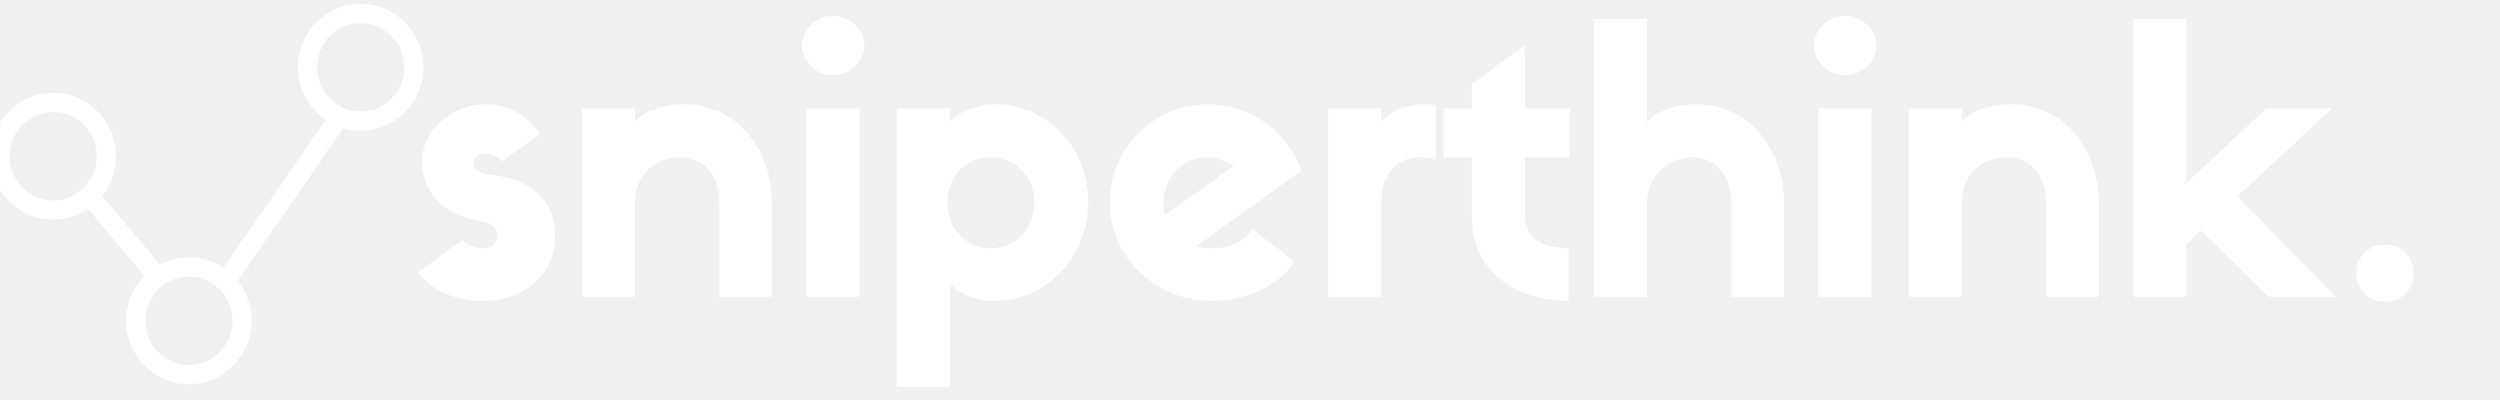
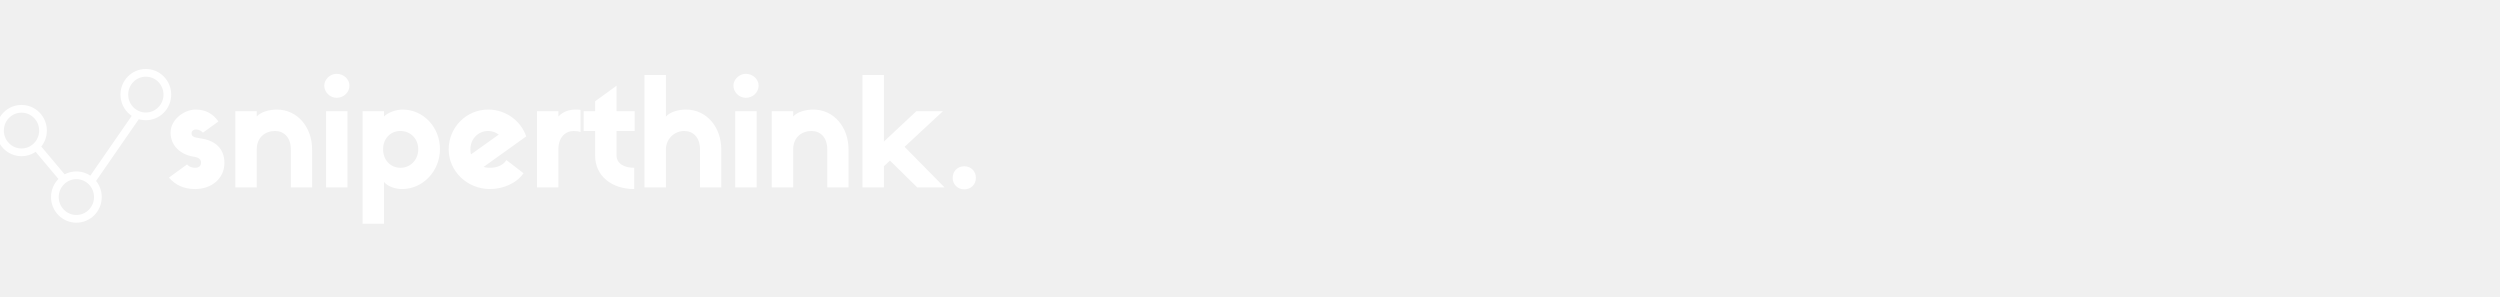
- <svg xmlns="http://www.w3.org/2000/svg" width="150" height="24" viewBox="0 0 150 24" fill="none">
-   <path d="M20.727 7.501L21.053 7.031L20.112 6.379L19.786 6.85L20.727 7.501ZM13.158 16.426L12.832 16.896L13.773 17.548L14.099 17.077L13.158 16.426ZM6.382 9.376H5.81C5.81 10.85 4.631 12.034 3.191 12.034V12.606V13.178C5.276 13.178 6.954 11.469 6.954 9.376H6.382ZM3.191 12.606V12.034C1.751 12.034 0.572 10.85 0.572 9.376H0H-0.572C-0.572 11.469 1.106 13.178 3.191 13.178V12.606ZM0 9.376H0.572C0.572 7.901 1.751 6.718 3.191 6.718V6.146V5.573C1.106 5.573 -0.572 7.282 -0.572 9.376H0ZM3.191 6.146V6.718C4.631 6.718 5.81 7.901 5.81 9.376H6.382H6.954C6.954 7.282 5.276 5.573 3.191 5.573V6.146ZM14.527 19.245H13.954C13.954 20.719 12.775 21.902 11.336 21.902V22.475V23.047C13.421 23.047 15.099 21.338 15.099 19.245H14.527ZM11.336 22.475V21.902C9.896 21.902 8.717 20.719 8.717 19.245H8.145H7.572C7.572 21.338 9.251 23.047 11.336 23.047V22.475ZM8.145 19.245H8.717C8.717 17.77 9.896 16.587 11.336 16.587V16.015V15.442C9.251 15.442 7.572 17.151 7.572 19.245H8.145ZM11.336 16.015V16.587C12.775 16.587 13.954 17.77 13.954 19.245H14.527H15.099C15.099 17.151 13.421 15.442 11.336 15.442V16.015ZM24.834 4.039H24.262C24.262 5.513 23.083 6.696 21.643 6.696V7.269V7.841C23.728 7.841 25.407 6.132 25.407 4.039H24.834ZM21.643 7.269V6.696C20.204 6.696 19.025 5.513 19.025 4.039H18.452H17.88C17.88 6.132 19.558 7.841 21.643 7.841V7.269ZM18.452 4.039H19.025C19.025 2.564 20.204 1.381 21.643 1.381V0.809V0.236C19.558 0.236 17.88 1.945 17.88 4.039H18.452ZM21.643 0.809V1.381C23.083 1.381 24.262 2.564 24.262 4.039H24.834H25.407C25.407 1.945 23.728 0.236 21.643 0.236V0.809ZM20.256 7.175L19.786 6.85L13.158 16.426L13.629 16.751L14.099 17.077L20.727 7.501L20.256 7.175ZM5.258 11.603L4.819 11.971L9.277 17.28L9.715 16.912L10.153 16.544L5.696 11.235L5.258 11.603Z" fill="white" />
-   <path d="M28.828 13.265C26.769 12.974 25.314 11.609 25.314 9.684C25.314 7.714 27.351 6.259 29.029 6.259C30.484 6.259 31.603 6.864 32.409 8.028L30.126 9.684C29.835 9.415 29.522 9.214 29.096 9.214C28.671 9.214 28.425 9.46 28.425 9.796C28.425 10.176 28.694 10.4 29.634 10.512C31.715 10.781 33.304 11.855 33.304 14.183C33.304 16.488 31.402 18.055 28.962 18.055C27.284 18.055 26.052 17.473 25.068 16.354L27.754 14.407C28.089 14.765 28.492 14.899 28.985 14.899C29.567 14.899 29.835 14.563 29.835 14.138C29.835 13.69 29.544 13.377 28.828 13.265ZM46.316 12.168V17.809H43.16V12.168C43.16 10.355 42.108 9.438 40.81 9.438C39.4 9.438 38.102 10.355 38.102 12.168V17.809H34.924V6.506H38.102V7.289C38.729 6.573 40.049 6.259 41.079 6.259C44.167 6.259 46.316 8.901 46.316 12.168ZM49.955 4.514C48.97 4.514 48.119 3.685 48.119 2.701C48.119 1.805 48.97 0.955 49.955 0.955C51.029 0.955 51.857 1.783 51.857 2.701C51.857 3.685 51.029 4.514 49.955 4.514ZM51.566 6.506V17.809H48.388V6.506H51.566ZM56.987 23.203H53.809V6.506H56.987V7.289C57.479 6.752 58.71 6.259 59.74 6.259C62.851 6.259 65.291 8.901 65.291 12.124C65.291 15.391 62.762 18.055 59.673 18.055C58.733 18.055 57.591 17.719 56.987 17.003V23.203ZM59.427 9.438C57.949 9.438 56.853 10.557 56.853 12.146C56.853 13.758 57.949 14.899 59.427 14.899C60.882 14.899 62.068 13.758 62.068 12.146C62.068 10.557 60.882 9.438 59.427 9.438ZM75.157 13.758L77.686 15.705C76.724 17.137 74.731 18.055 72.717 18.055C69.315 18.055 66.584 15.391 66.584 12.168C66.584 8.901 69.203 6.259 72.449 6.259C75.246 6.259 77.395 8.14 78.089 10.243L71.777 14.765C72.068 14.877 72.381 14.899 72.717 14.899C73.68 14.899 74.642 14.563 75.157 13.758ZM69.807 12.168C69.807 12.437 69.83 12.683 69.897 12.907L74.015 9.975C73.568 9.639 73.053 9.438 72.449 9.438C70.994 9.438 69.807 10.579 69.807 12.168ZM86.157 6.304V9.594C85.843 9.482 85.508 9.438 85.149 9.438C83.918 9.438 82.867 10.355 82.867 12.168V17.809H79.688V6.506H82.867V7.289C83.56 6.55 84.5 6.259 85.373 6.259C85.642 6.259 85.866 6.259 86.157 6.304ZM94.182 9.438H91.496V13.041C91.496 14.317 92.66 14.899 94.115 14.899V18.055C90.735 18.055 88.318 16.063 88.318 13.131V9.438H86.617V6.506H88.318V5.028L91.496 2.723V6.506H94.182V9.438ZM107.037 12.168V17.809H103.881V12.168C103.881 10.355 102.829 9.438 101.531 9.438C100.121 9.438 98.823 10.579 98.823 12.168V17.809H95.644V1.134H98.823V7.311C99.427 6.573 100.77 6.259 101.799 6.259C104.888 6.259 107.037 8.901 107.037 12.168ZM110.675 4.514C109.691 4.514 108.84 3.685 108.84 2.701C108.84 1.805 109.691 0.955 110.675 0.955C111.75 0.955 112.578 1.783 112.578 2.701C112.578 3.685 111.75 4.514 110.675 4.514ZM112.287 6.506V17.809H109.109V6.506H112.287ZM125.922 12.168V17.809H122.766V12.168C122.766 10.355 121.714 9.438 120.416 9.438C119.006 9.438 117.708 10.355 117.708 12.168V17.809H114.529V6.506H117.708V7.289C118.334 6.573 119.655 6.259 120.684 6.259C123.773 6.259 125.922 8.901 125.922 12.168ZM132.067 13.825L131.172 14.675V17.809H127.994V1.134H131.172V11.005L135.984 6.506H139.923L134.238 11.788L140.17 17.809H136.118L132.067 13.825ZM143.099 14.675C144.129 14.675 144.823 15.436 144.823 16.399C144.823 17.316 144.151 18.1 143.099 18.1C142.07 18.1 141.376 17.316 141.376 16.399C141.376 15.436 142.07 14.675 143.099 14.675Z" fill="white" />
+ <svg xmlns="http://www.w3.org/2000/svg" width="371" height="44" viewBox="0 0 371 44" fill="none">
+   <g clip-path="url(#clip0_1156_1468)">
+     <path d="M20.727 17.501L21.053 17.03L20.112 16.379L19.786 16.85L20.727 17.501ZM13.158 26.426L12.832 26.896L13.773 27.547L14.099 27.077L13.158 26.426ZM6.382 19.376H5.81C5.81 20.85 4.631 22.033 3.191 22.033V22.606V23.178C5.276 23.178 6.954 21.469 6.954 19.376H6.382ZM3.191 22.606V22.033C1.751 22.033 0.572 20.85 0.572 19.376H0H-0.572C-0.572 21.469 1.106 23.178 3.191 23.178V22.606ZM0 19.376H0.572C0.572 17.901 1.751 16.718 3.191 16.718V16.146V15.573C1.106 15.573 -0.572 17.282 -0.572 19.376H0ZM3.191 16.146V16.718C4.631 16.718 5.81 17.901 5.81 19.376H6.382H6.954C6.954 17.282 5.276 15.573 3.191 15.573V16.146ZM14.527 29.244H13.954C13.954 30.719 12.775 31.902 11.336 31.902V32.475V33.047C13.421 33.047 15.099 31.338 15.099 29.244H14.527ZM11.336 32.475V31.902C9.896 31.902 8.717 30.719 8.717 29.244H8.145H7.572C7.572 31.338 9.251 33.047 11.336 33.047V32.475ZM8.145 29.244H8.717C8.717 27.77 9.896 26.587 11.336 26.587V26.015V25.442C9.251 25.442 7.572 27.151 7.572 29.244H8.145ZM11.336 26.015V26.587C12.775 26.587 13.954 27.77 13.954 29.244H14.527H15.099C15.099 27.151 13.421 25.442 11.336 25.442V26.015ZM24.834 14.039H24.262C24.262 15.513 23.083 16.696 21.643 16.696V17.269V17.841C23.728 17.841 25.407 16.132 25.407 14.039H24.834ZM21.643 17.269V16.696C20.204 16.696 19.025 15.513 19.025 14.039H18.452H17.88C17.88 16.132 19.558 17.841 21.643 17.841V17.269ZM18.452 14.039H19.025C19.025 12.564 20.204 11.381 21.643 11.381V10.809V10.236C19.558 10.236 17.88 11.945 17.88 14.039H18.452ZM21.643 10.809V11.381C23.083 11.381 24.262 12.564 24.262 14.039H24.834H25.407C25.407 11.945 23.728 10.236 21.643 10.236V10.809ZM20.256 17.175L19.786 16.85L13.158 26.426L13.629 26.751L14.099 27.077L20.727 17.501L20.256 17.175ZM5.258 21.603L4.819 21.971L9.277 27.279L9.715 26.912L10.153 26.544L5.696 21.235L5.258 21.603Z" fill="white" />
+     <path d="M28.828 23.265C26.768 22.974 25.314 21.609 25.314 19.684C25.314 17.714 27.35 16.259 29.029 16.259C30.484 16.259 31.603 16.864 32.409 18.027L30.126 19.684C29.835 19.415 29.521 19.214 29.096 19.214C28.671 19.214 28.425 19.46 28.425 19.796C28.425 20.176 28.693 20.4 29.633 20.512C31.715 20.781 33.304 21.855 33.304 24.183C33.304 26.488 31.402 28.055 28.962 28.055C27.283 28.055 26.052 27.473 25.067 26.354L27.753 24.407C28.089 24.765 28.492 24.899 28.984 24.899C29.566 24.899 29.835 24.563 29.835 24.138C29.835 23.69 29.544 23.377 28.828 23.265ZM46.316 22.168V27.809H43.16V22.168C43.16 20.355 42.108 19.438 40.81 19.438C39.4 19.438 38.102 20.355 38.102 22.168V27.809H34.923V16.506H38.102V17.289C38.728 16.573 40.049 16.259 41.078 16.259C44.167 16.259 46.316 18.9 46.316 22.168ZM49.954 14.514C48.97 14.514 48.119 13.685 48.119 12.701C48.119 11.805 48.97 10.955 49.954 10.955C51.029 10.955 51.857 11.783 51.857 12.701C51.857 13.685 51.029 14.514 49.954 14.514ZM51.566 16.506V27.809H48.388V16.506H51.566ZM56.987 33.203H53.808V16.506H56.987V17.289C57.479 16.752 58.71 16.259 59.74 16.259C62.851 16.259 65.29 18.9 65.29 22.123C65.29 25.391 62.761 28.055 59.672 28.055C58.733 28.055 57.591 27.719 56.987 27.003V33.203ZM59.426 19.438C57.949 19.438 56.852 20.557 56.852 22.146C56.852 23.757 57.949 24.899 59.426 24.899C60.881 24.899 62.067 23.757 62.067 22.146C62.067 20.557 60.881 19.438 59.426 19.438ZM75.156 23.757L77.686 25.705C76.723 27.137 74.731 28.055 72.717 28.055C69.315 28.055 66.584 25.391 66.584 22.168C66.584 18.9 69.203 16.259 72.448 16.259C75.246 16.259 77.395 18.14 78.089 20.243L71.777 24.765C72.068 24.877 72.381 24.899 72.717 24.899C73.679 24.899 74.642 24.563 75.156 23.757ZM69.807 22.168C69.807 22.437 69.829 22.683 69.897 22.907L74.015 19.975C73.567 19.639 73.053 19.438 72.448 19.438C70.993 19.438 69.807 20.579 69.807 22.168ZM86.156 16.304V19.594C85.843 19.482 85.507 19.438 85.149 19.438C83.918 19.438 82.866 20.355 82.866 22.168V27.809H79.688V16.506H82.866V17.289C83.56 16.55 84.5 16.259 85.373 16.259C85.641 16.259 85.865 16.259 86.156 16.304ZM94.182 19.438H91.496V23.041C91.496 24.317 92.66 24.899 94.115 24.899V28.055C90.735 28.055 88.318 26.063 88.318 23.131V19.438H86.617V16.506H88.318V15.028L91.496 12.723V16.506H94.182V19.438ZM107.037 22.168V27.809H103.881V22.168C103.881 20.355 102.829 19.438 101.531 19.438C100.12 19.438 98.822 20.579 98.822 22.168V27.809H95.644V11.134H98.822V17.311C99.427 16.573 100.77 16.259 101.799 16.259C104.888 16.259 107.037 18.9 107.037 22.168ZM110.675 14.514C109.69 14.514 108.84 13.685 108.84 12.701C108.84 11.805 109.69 10.955 110.675 10.955C111.749 10.955 112.578 11.783 112.578 12.701C112.578 13.685 111.749 14.514 110.675 14.514ZM112.287 16.506V27.809H109.108V16.506H112.287ZM125.922 22.168V27.809H122.766V22.168C122.766 20.355 121.714 19.438 120.416 19.438C119.005 19.438 117.707 20.355 117.707 22.168V27.809H114.529V16.506H117.707V17.289C118.334 16.573 119.655 16.259 120.684 16.259C123.773 16.259 125.922 18.9 125.922 22.168ZM132.067 23.825L131.172 24.675V27.809H127.993V11.134H131.172V21.004L135.984 16.506H139.923L134.238 21.788L140.169 27.809H136.118L132.067 23.825ZM143.099 24.675C144.129 24.675 144.822 25.436 144.822 26.398C144.822 27.316 144.151 28.1 143.099 28.1C142.069 28.1 141.376 27.316 141.376 26.398C141.376 25.436 142.069 24.675 143.099 24.675Z" fill="white" />
+   </g>
+   <defs>
+     <clipPath id="clip0_1156_1468">
+       <rect width="371" height="44" fill="white" />
+     </clipPath>
+   </defs>
</svg>
